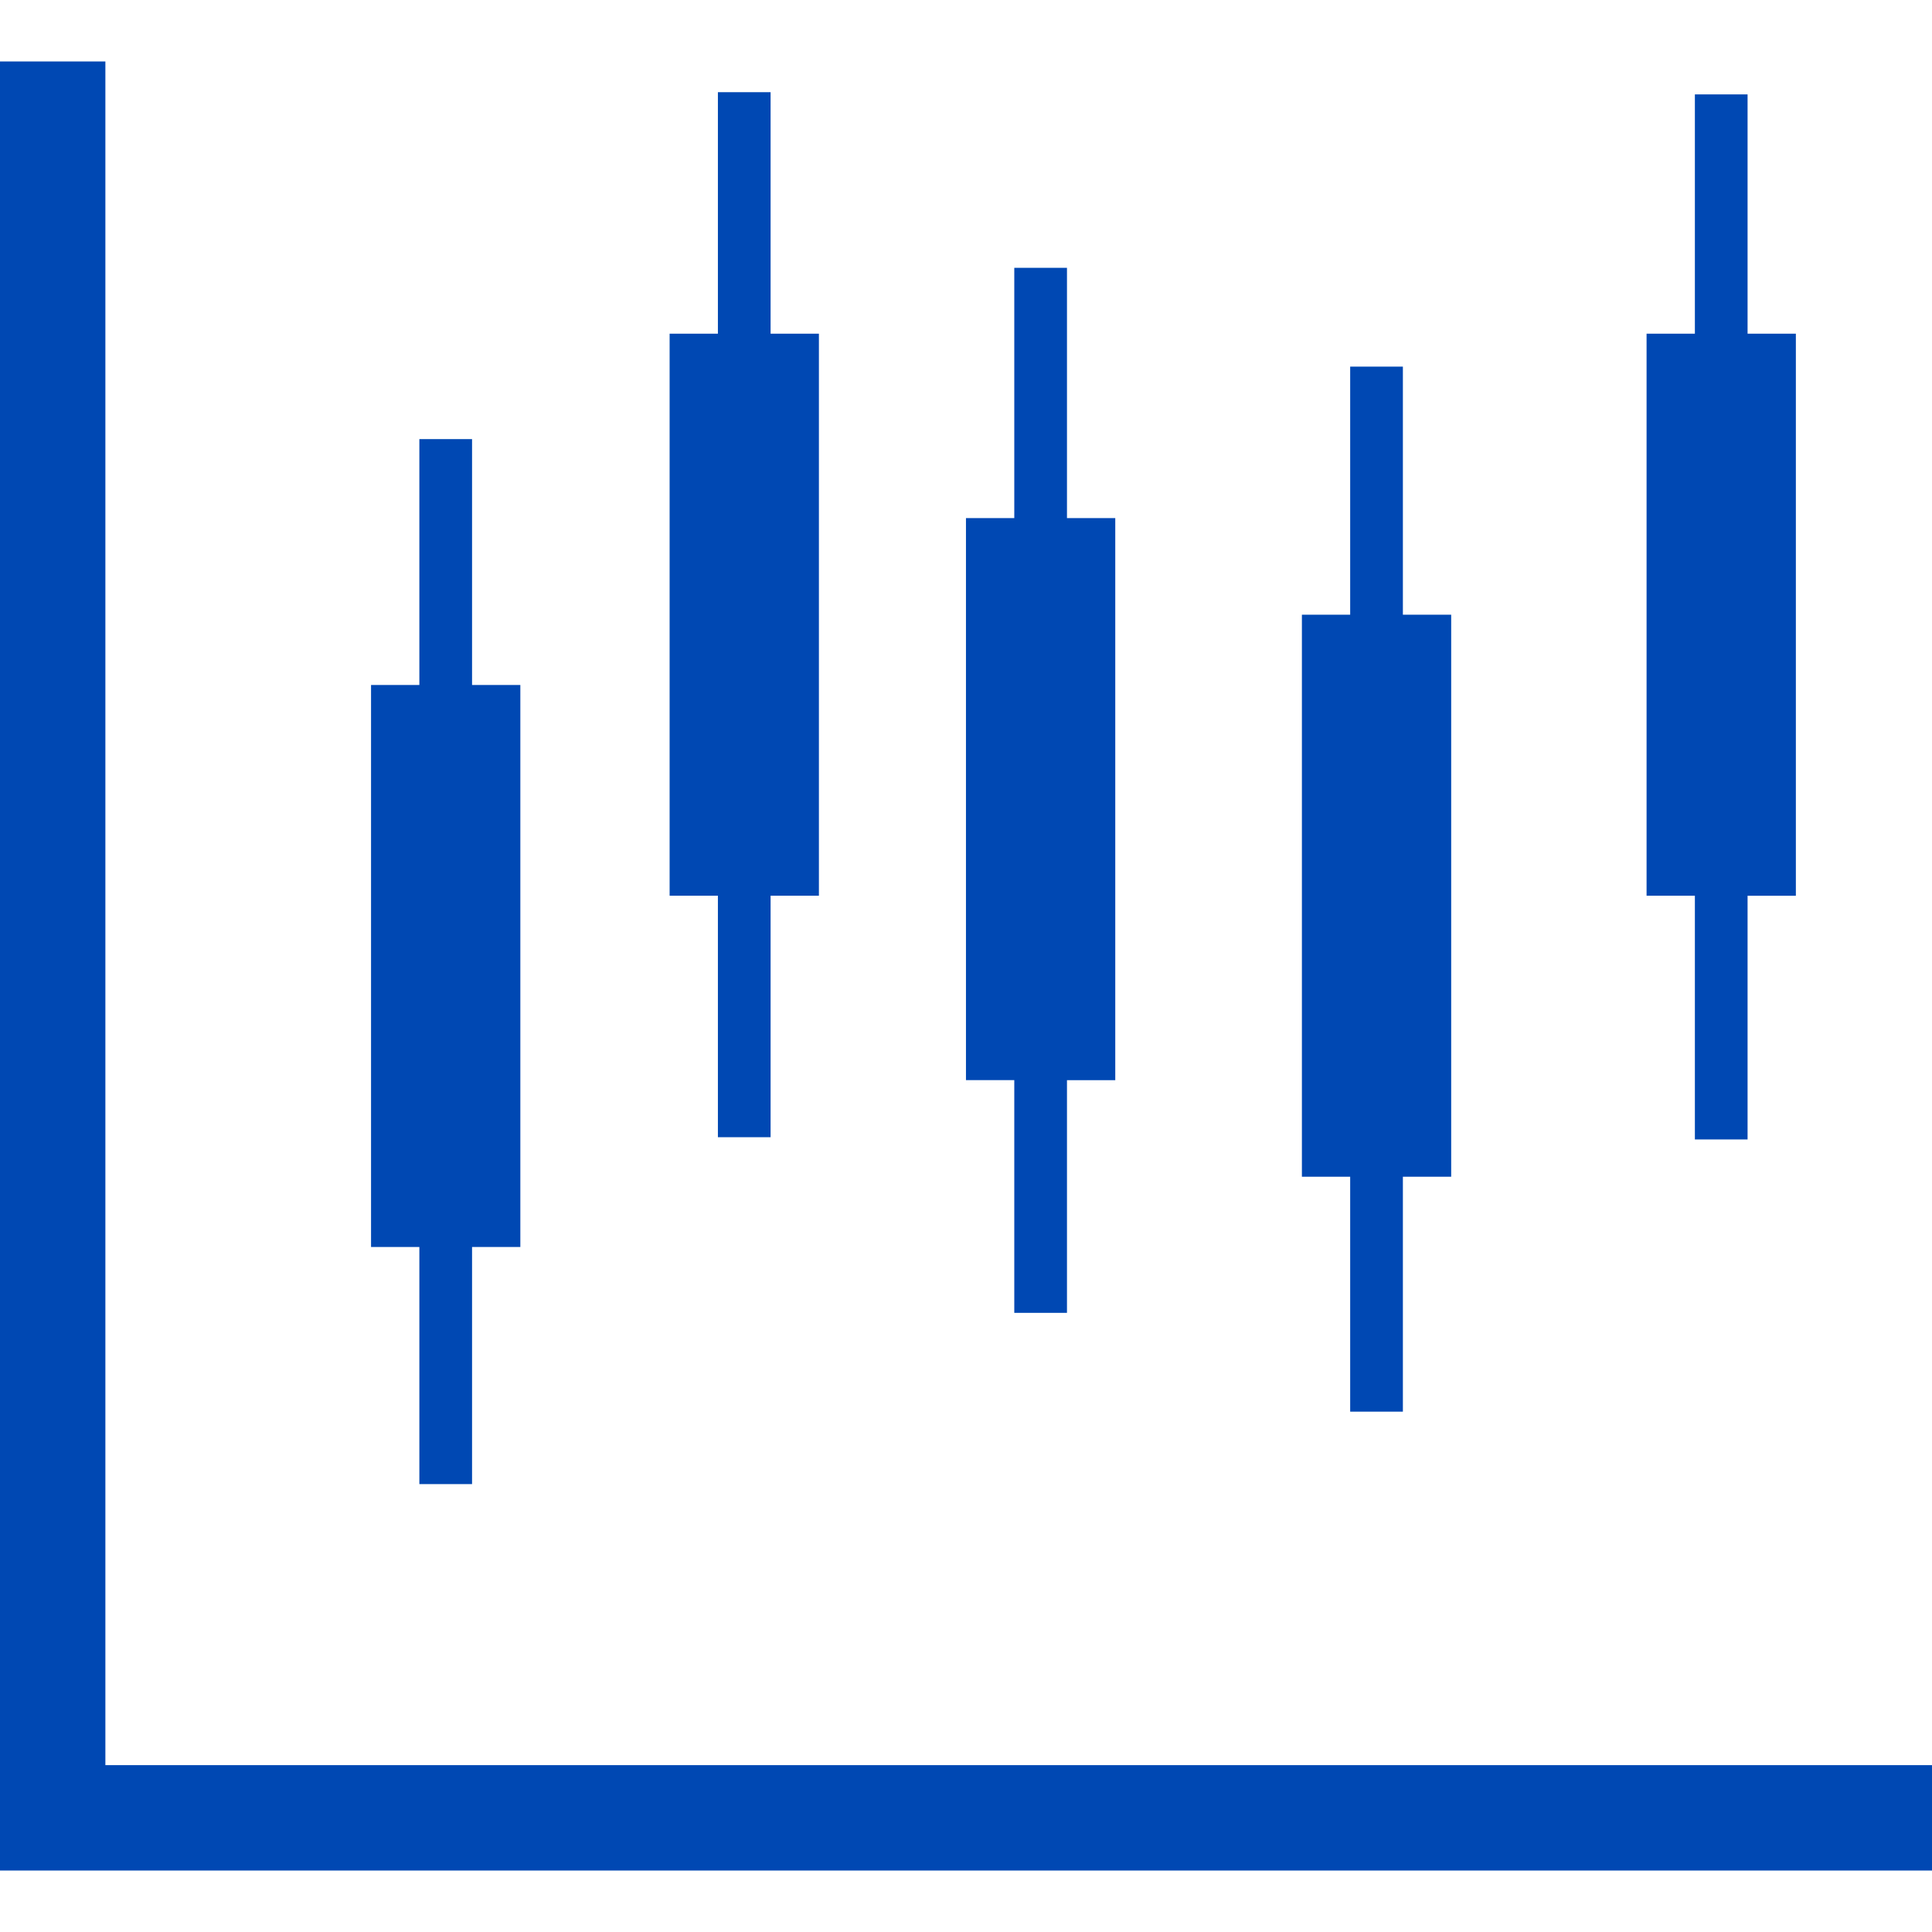
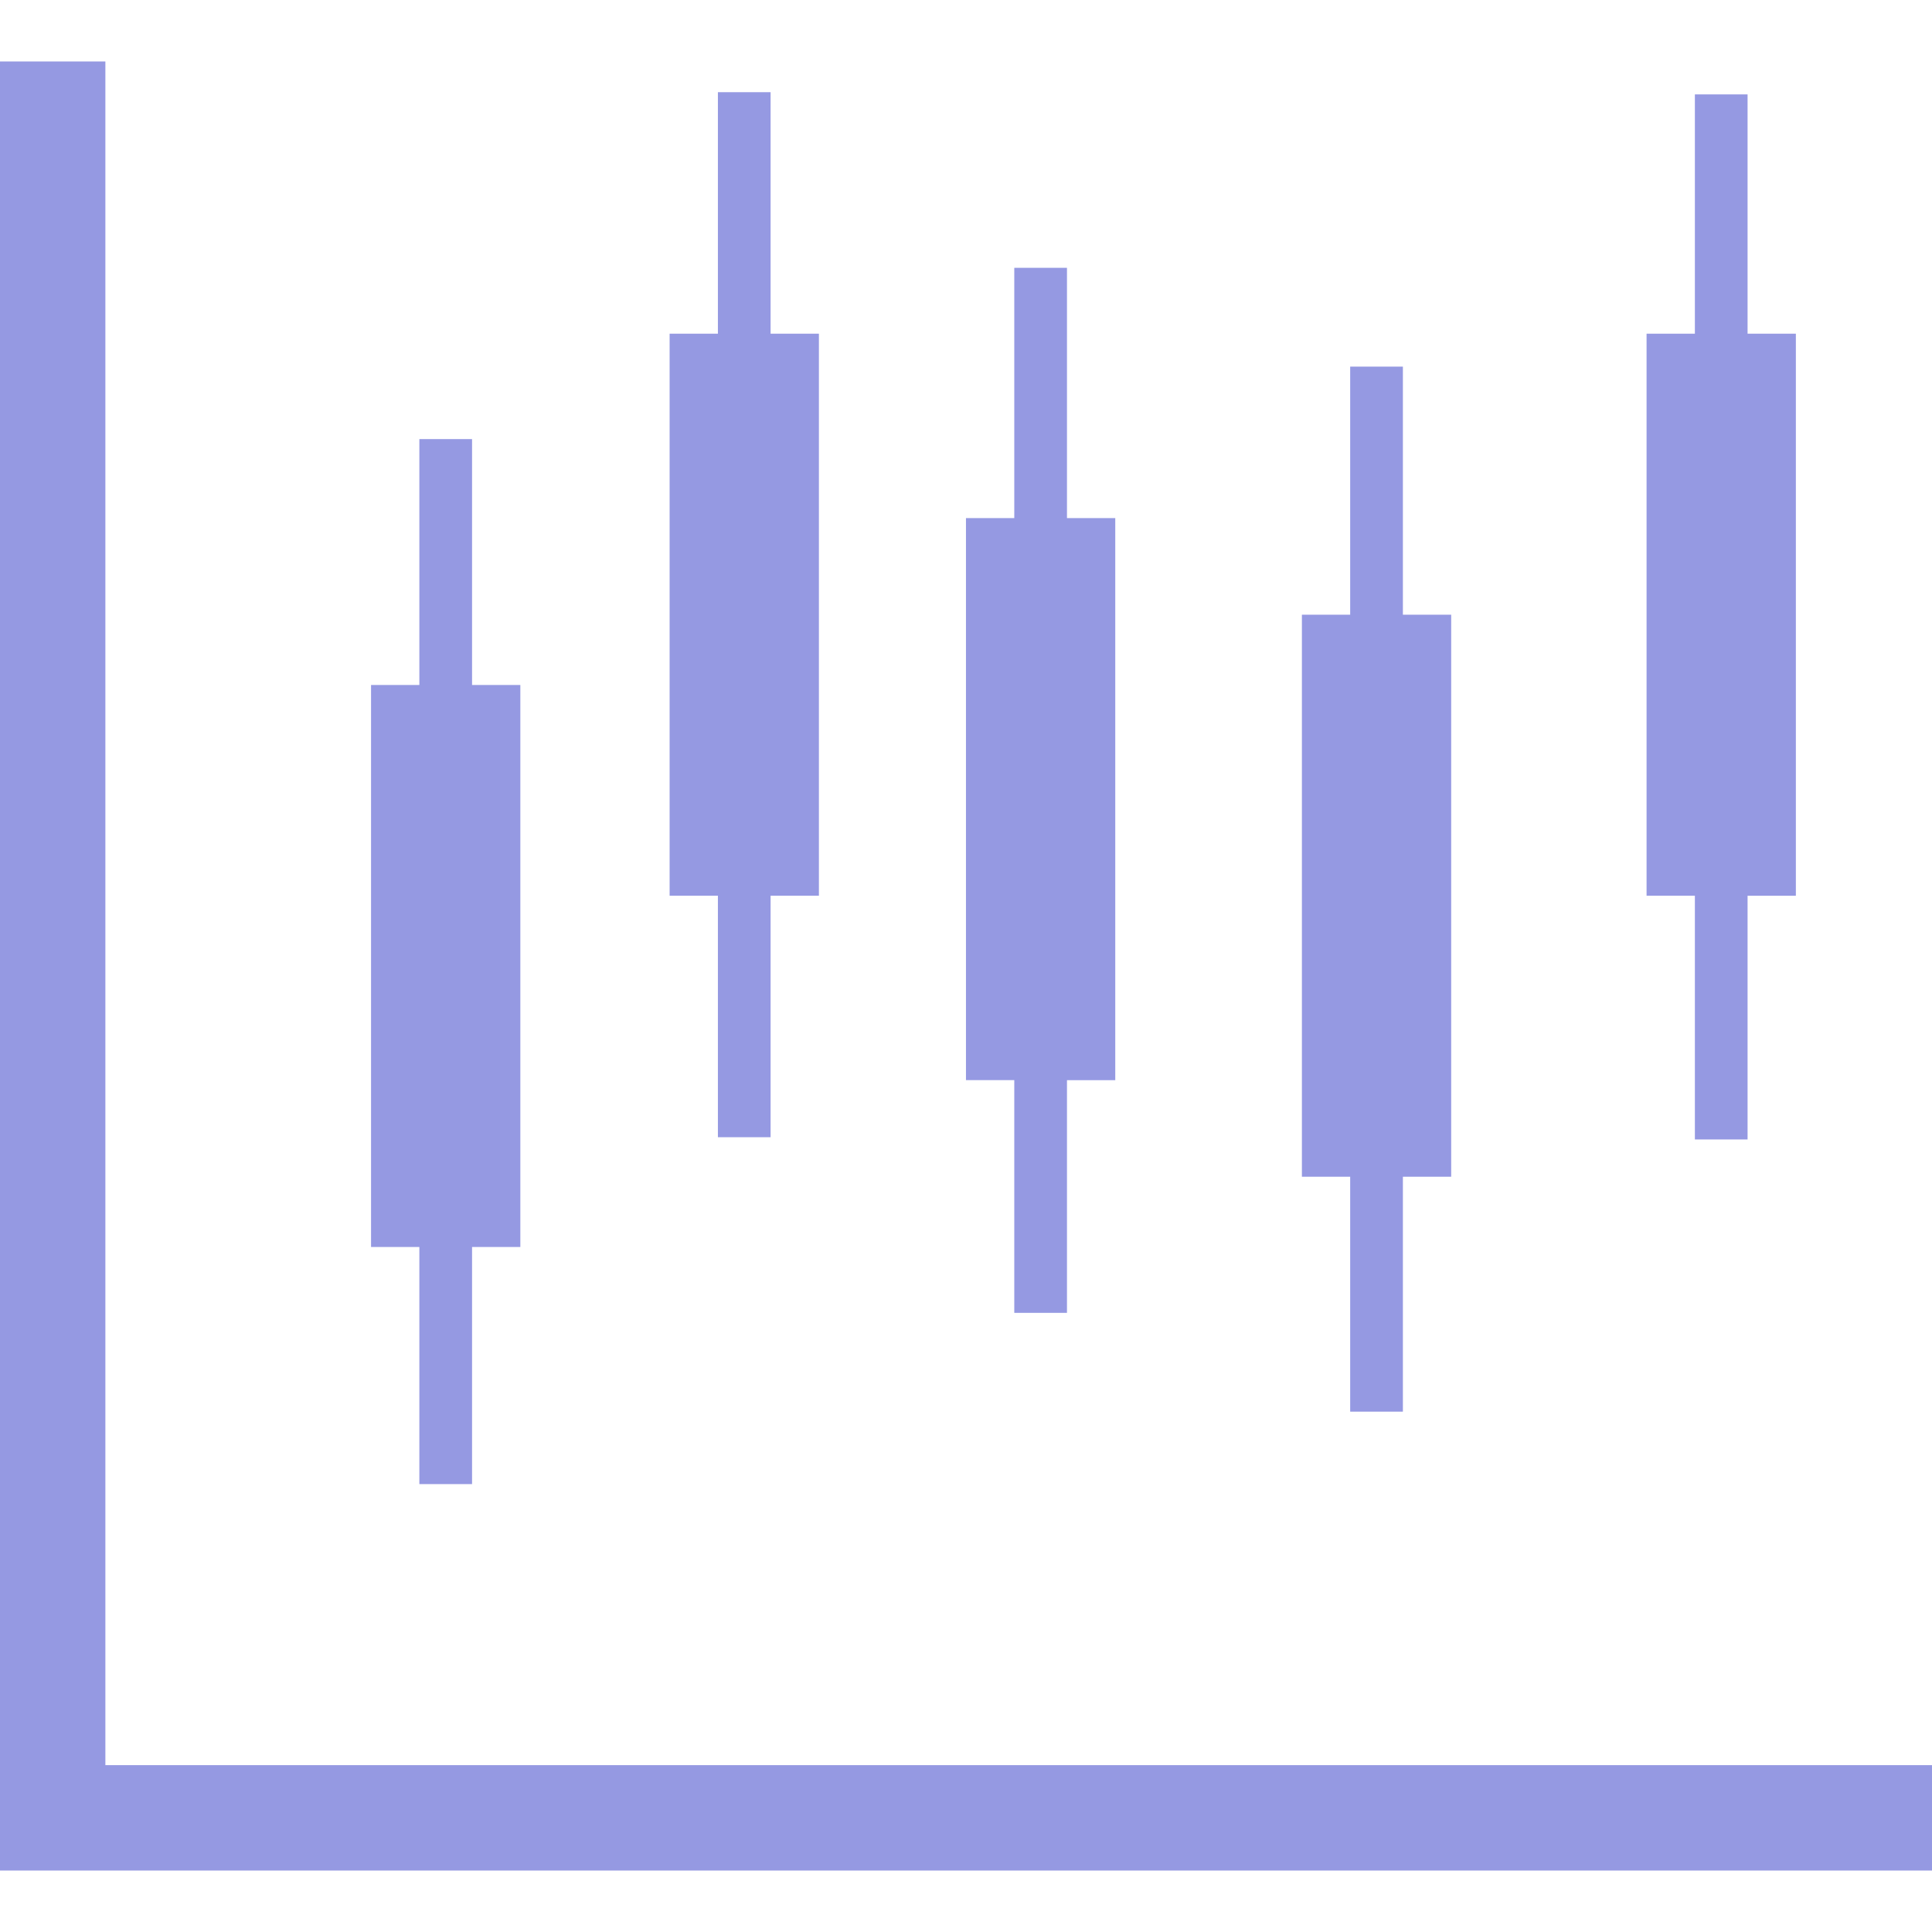
<svg xmlns="http://www.w3.org/2000/svg" version="1.1" id="Capa_1" x="0px" y="0px" width="512px" height="512px" viewBox="0 0 410.916 410.915" style="enable-background:new 0 0 410.916 410.915;" xml:space="preserve" class="">
  <g>
    <g>
-       <path d="M410.916,375.428v22.415H0V13.072h22.413v362.355H410.916z M89.193,315.652h11.208v-50.431h10.27V145.689h-10.27V93.393   H89.193v52.296H78.917v119.533h10.277V315.652z M152.69,241.872h11.207v-51.365h10.276V70.971h-10.276V19.606H152.69v51.365h-10.27   v119.536h10.27V241.872z M215.727,279.229h11.207v-49.488h10.271V110.194h-10.271V56.963h-11.207v53.231h-10.276V229.73h10.276   V279.229z M287.169,300.243h11.21v-49.965h10.273V130.742h-10.273V77.976h-11.21v52.767h-10.269v119.536h10.269V300.243z    M360.484,242.349h11.206v-51.833h10.271V70.971H371.69V20.077h-11.206v50.895h-10.276v119.536h10.276V242.349z" data-original="#000000" class="active-path" data-old_color="#000000" fill="#0048B3" />
+       <path d="M410.916,375.428v22.415H0V13.072h22.413v362.355H410.916z M89.193,315.652h11.208v-50.431h10.27V145.689h-10.27V93.393   H89.193v52.296H78.917v119.533h10.277V315.652z M152.69,241.872h11.207v-51.365h10.276V70.971h-10.276V19.606H152.69v51.365h-10.27   v119.536h10.27V241.872z M215.727,279.229h11.207v-49.488h10.271V110.194h-10.271V56.963h-11.207v53.231h-10.276V229.73h10.276   V279.229z M287.169,300.243h11.21v-49.965h10.273V130.742h-10.273V77.976h-11.21v52.767h-10.269v119.536h10.269V300.243z    M360.484,242.349h11.206v-51.833h10.271V70.971H371.69V20.077h-11.206v50.895h-10.276v119.536h10.276V242.349z" data-original="#000000" class="active-path" data-old_color="#000000" fill="#9599E2" />
    </g>
  </g>
</svg>
